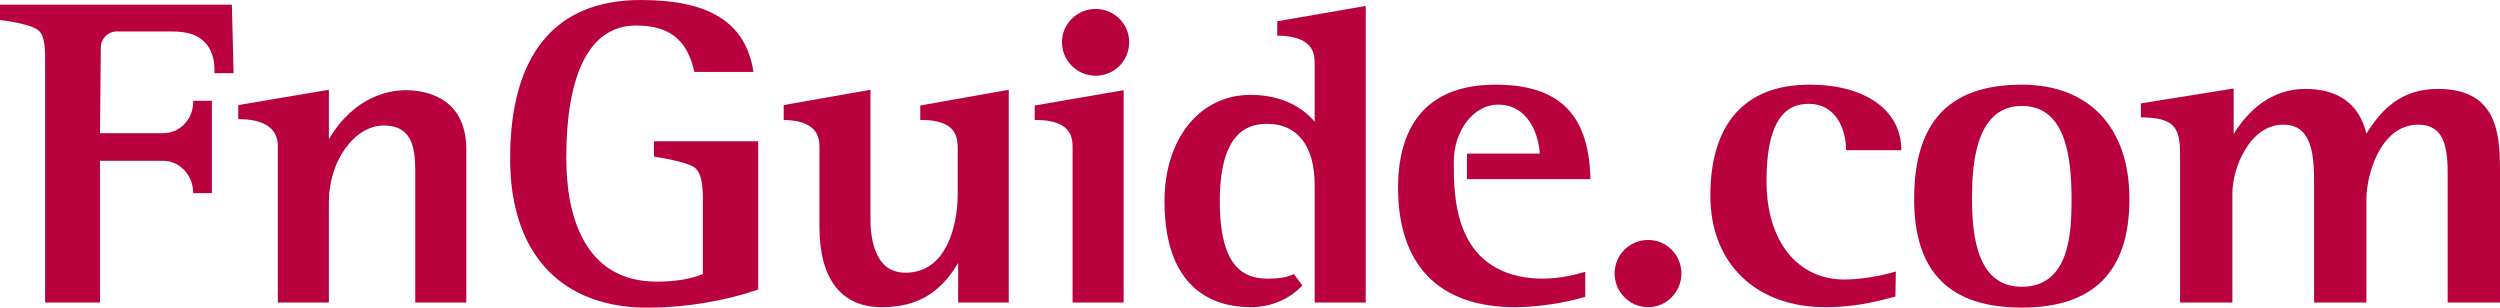
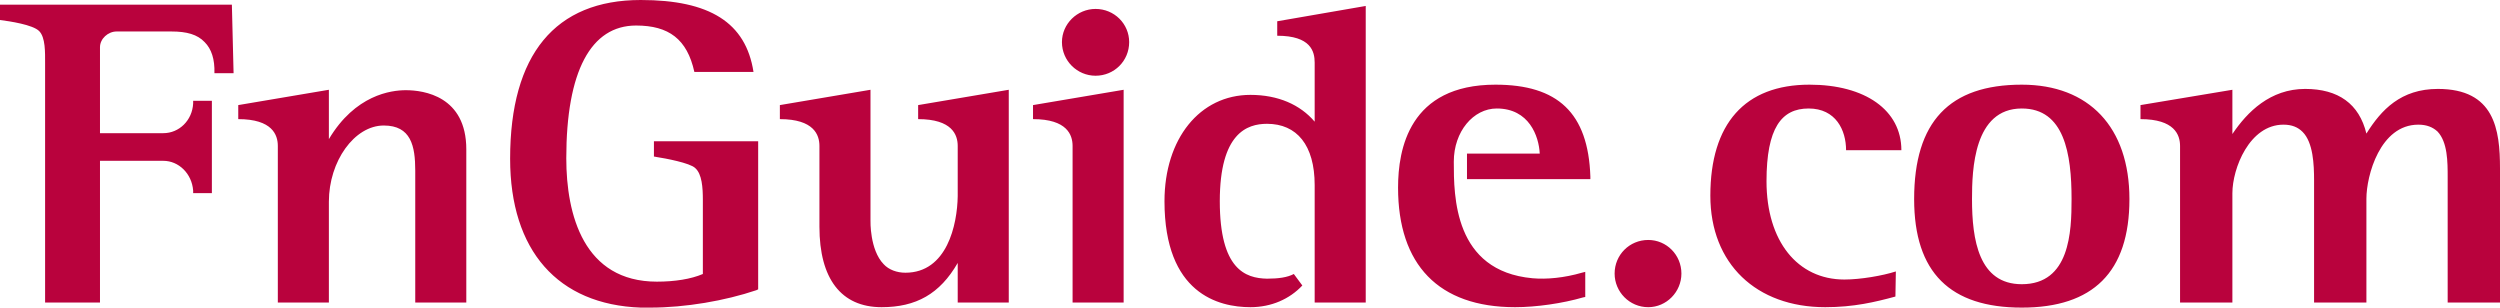
<svg xmlns="http://www.w3.org/2000/svg" width="235.04" height="28.92" viewBox="26 -711 5876 723">
-   <path fill="#B9023D" d="M26 -700V-664C49 -661 103 -653 118 -638C133 -624 132 -588 132 -562V0H261V-333H410C446 -333 477 -303 480 -263V-257H524V-474H480V-468C478 -428 447 -398 410 -398H261L263 -600C263 -620 280 -637 300 -637H429C465 -637 490 -630 507 -612C523 -596 531 -572 530 -542V-539H575L571 -700H26ZM980 -499C945 -499 861 -488 799 -384V-500L586 -464V-431H592C666 -429 679 -394 679 -368V0H799V-237C799 -332 859 -416 928 -416C992 -416 1002 -368 1002 -310V0H1122V-360C1122 -485 1022 -499 980 -499ZM1564 -343 1569 -342C1589 -339 1648 -328 1660 -316C1676 -302 1678 -270 1678 -241V-67C1650 -55 1612 -49 1570 -49C1398 -49 1357 -206 1357 -339C1357 -544 1415 -651 1521 -651C1598 -651 1641 -619 1658 -542H1797C1779 -658 1694 -711 1532 -711C1331 -711 1225 -583 1225 -338C1225 -122 1337 5 1532 12H1554C1637 12 1730 -4 1804 -29L1808 -31V-379H1563V-343ZM2189 -429H2195C2269 -428 2276 -393 2277 -367V-250C2276 -183 2252 -70 2154 -70C2134 -70 2115 -77 2103 -90C2070 -124 2072 -192 2072 -193V-500L1868 -464V-429C1942 -428 1952 -393 1952 -367V-178C1952 -56 2003 11 2098 11C2179 11 2235 -20 2278 -93V0H2397V-500L2189 -463V-429ZM2458 -429H2464C2538 -428 2547 -393 2547 -367V0H2667V-499L2458 -463V-429ZM2601 -690C2558 -690 2522 -655 2522 -612C2522 -568 2558 -533 2601 -533C2645 -533 2680 -568 2680 -612C2680 -655 2645 -690 2601 -690ZM3028 -627H3034C3107 -625 3116 -590 3116 -564V-425C3082 -465 3030 -488 2965 -488C2846 -488 2763 -385 2763 -238C2763 -21 2890 11 2965 11C3014 11 3057 -8 3087 -40L3067 -67C3052 -59 3031 -56 3004 -56C2953 -57 2893 -78 2893 -238C2893 -398 2957 -420 3004 -420C3074 -420 3116 -370 3116 -276V0H3236V-697L3028 -661V-627ZM3628 -57C3443 -74 3443 -250 3443 -328V-331C3443 -404 3489 -463 3544 -465C3620 -467 3643 -391 3645 -350H3474V-290H3764V-296C3759 -446 3687 -512 3541 -512C3338 -512 3312 -360 3312 -270C3312 -89 3407 11 3587 11C3637 11 3699 2 3747 -12L3752 -13V-72L3744 -70C3703 -58 3661 -54 3629 -57ZM3900 -147C3856 -147 3821 -112 3821 -68C3821 -25 3856 11 3900 11C3943 11 3978 -25 3978 -68C3978 -112 3943 -147 3900 -147ZM4279 -512C4127 -512 4046 -420 4046 -251C4046 -91 4154 11 4316 11C4383 11 4433 -1 4481 -14L4482 -73C4451 -63 4399 -54 4361 -54C4251 -54 4178 -144 4178 -285C4178 -413 4213 -467 4277 -467C4341 -467 4365 -408 4365 -358H4495C4495 -452 4410 -512 4280 -512ZM4778 -512C4608 -512 4525 -425 4525 -243C4525 -70 4610 12 4778 12C4945 12 5031 -71 5031 -243C5031 -412 4936 -512 4778 -512ZM4778 -462C4878 -462 4895 -350 4895 -243C4895 -166 4891 -37 4778 -37C4677 -37 4661 -147 4661 -243C4661 -312 4665 -462 4778 -462ZM5756 -502C5669 -502 5623 -453 5588 -397C5571 -467 5522 -502 5444 -502C5362 -502 5308 -448 5276 -396V-503L5058 -468V-435H5065C5134 -433 5150 -413 5150 -350V0H5273V-257C5273 -315 5313 -418 5393 -418C5413 -418 5427 -412 5438 -401C5463 -376 5465 -324 5465 -287C5465 -282 5465 -277 5465 -272V0H5588V-244C5588 -298 5620 -418 5710 -418C5730 -418 5744 -412 5755 -402C5779 -377 5779 -330 5779 -295V0H5902V-315C5902 -407 5889 -502 5756 -502Z" />
+   <path fill="#B9023D" d="M26 -700V-664C49 -661 103 -653 118 -638C133 -623 132 -588 132 -562V0H261V-333H410C446 -333 477 -303 480 -263V-257H524V-474H480V-468C478 -428 447 -398 410 -398H261V-600C261 -620 280 -637 300 -637H429C465 -637 490 -630 507 -612C523 -596 531 -572 530 -539H575L571 -700H26ZM980 -499C945 -499 861 -488 799 -384V-500L586 -464V-431C666 -431 679 -394 679 -368V0H799V-237C799 -332 859 -416 928 -416C992 -416 1002 -368 1002 -310V0H1122V-360C1122 -485 1022 -499 980 -499ZM1564 -343 1569 -342C1589 -339 1648 -328 1660 -316C1676 -302 1678 -270 1678 -241V-67C1650 -55 1612 -49 1570 -49C1398 -49 1357 -206 1357 -339C1357 -544 1415 -651 1521 -651C1598 -651 1641 -619 1658 -542H1797C1779 -658 1694 -711 1532 -711C1331 -711 1225 -583 1225 -338C1225 -122 1337 5 1532 12H1554C1637 12 1730 -4 1804 -29L1808 -31V-379H1563V-343ZM2184 -431C2264 -431 2277 -394 2277 -368V-250C2276 -183 2252 -70 2154 -70C2134 -70 2115 -77 2103 -90C2070 -124 2072 -192 2072 -193V-500L1859 -464V-431C1939 -431 1952 -394 1952 -368V-178C1952 -56 2003 11 2098 11C2179 11 2235 -20 2277 -93V0H2397V-500L2184 -464V-431ZM2454 -431C2534 -431 2547 -394 2547 -368V0H2667V-500L2454 -464V-431ZM2601 -690C2558 -690 2522 -655 2522 -612C2522 -568 2558 -533 2601 -533C2645 -533 2680 -568 2680 -612C2680 -655 2645 -690 2601 -690ZM3028 -627C3107 -627 3116 -590 3116 -564V-425C3082 -465 3030 -488 2965 -488C2846 -488 2763 -385 2763 -238C2763 -21 2890 11 2965 11C3014 11 3057 -8 3087 -40L3067 -67C3052 -59 3031 -56 3004 -56C2953 -57 2893 -78 2893 -238C2893 -398 2957 -420 3004 -420C3074 -420 3116 -370 3116 -276V0H3236V-697L3028 -661V-627ZM3628 -57C3443 -74 3443 -250 3443 -331C3443 -402 3489 -456 3544 -456C3620 -456 3643 -391 3645 -350H3474V-290H3764V-296C3759 -446 3687 -512 3541 -512C3338 -512 3312 -360 3312 -270C3312 -89 3407 11 3587 11C3637 11 3699 2 3747 -12L3752 -13V-72L3744 -70C3703 -58 3661 -54 3628 -57ZM3900 -147C3856 -147 3821 -112 3821 -68C3821 -25 3856 11 3900 11C3943 11 3978 -25 3978 -68C3978 -112 3943 -147 3900 -147ZM4279 -512C4127 -512 4046 -420 4046 -251C4046 -91 4154 11 4316 11C4383 11 4433 -1 4481 -14L4482 -73C4451 -63 4399 -54 4361 -54C4251 -54 4178 -144 4178 -285C4178 -410 4213 -456 4277 -456C4341 -456 4365 -405 4365 -358H4495C4495 -452 4410 -512 4279 -512ZM4778 -512C4608 -512 4525 -425 4525 -243C4525 -70 4610 12 4778 12C4945 12 5031 -71 5031 -243C5031 -412 4936 -512 4778 -512ZM4778 -456C4878 -456 4895 -350 4895 -243C4895 -166 4891 -43 4778 -43C4677 -43 4661 -147 4661 -243C4661 -312 4665 -456 4778 -456ZM5756 -502C5669 -502 5623 -453 5588 -397C5571 -467 5522 -502 5444 -502C5362 -502 5308 -448 5273 -396V-500L5057 -464V-431C5137 -431 5150 -394 5150 -368V0H5273V-257C5273 -315 5313 -418 5393 -418C5413 -418 5427 -412 5438 -401C5463 -376 5465 -324 5465 -287C5465 -282 5465 -277 5465 -272V0H5588V-244C5588 -298 5620 -418 5710 -418C5730 -418 5744 -412 5755 -402C5779 -377 5779 -330 5779 -295V0H5902V-315C5902 -407 5889 -502 5756 -502Z" />
</svg>
